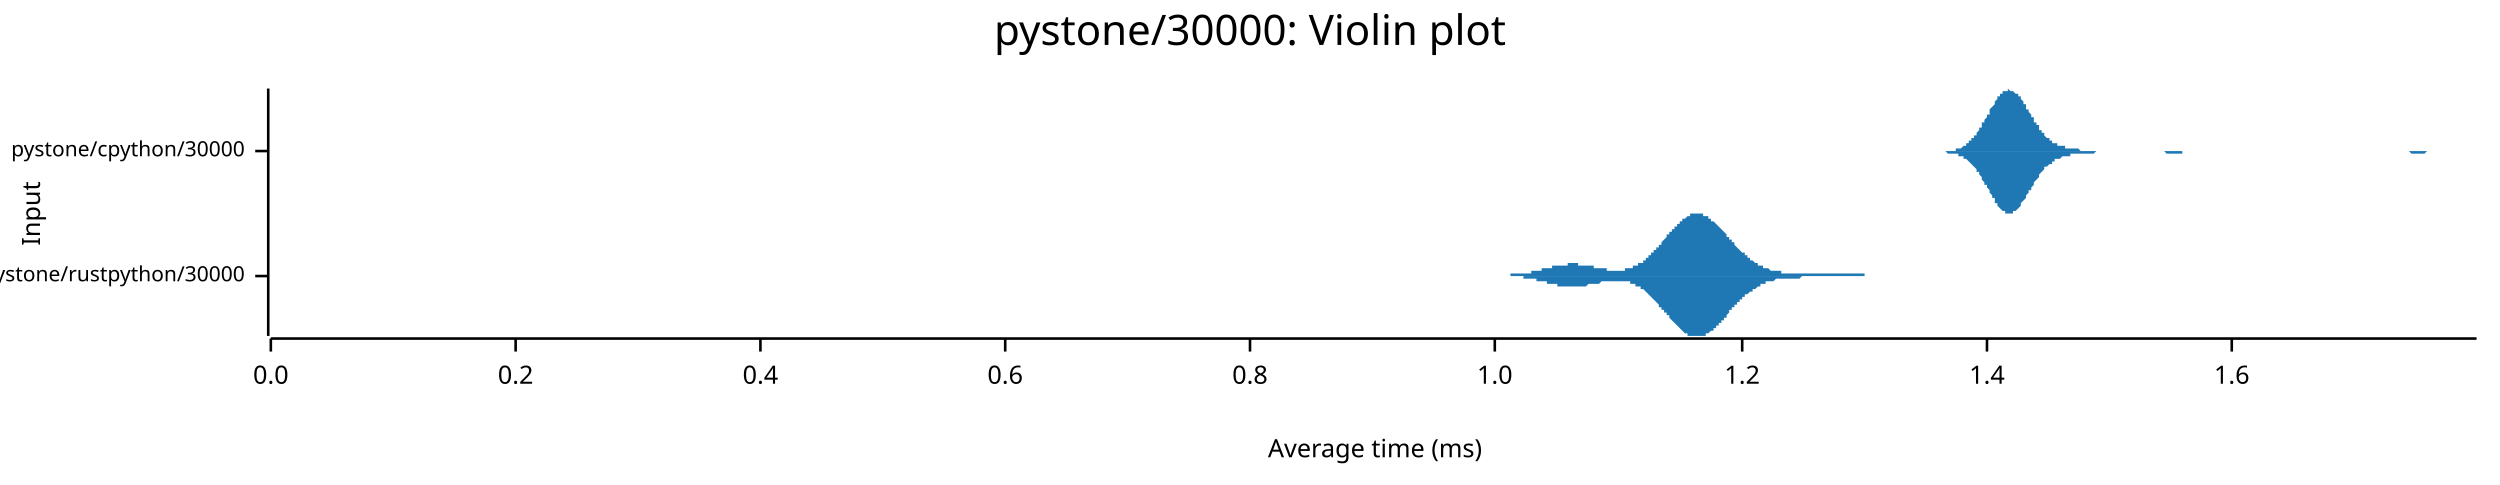
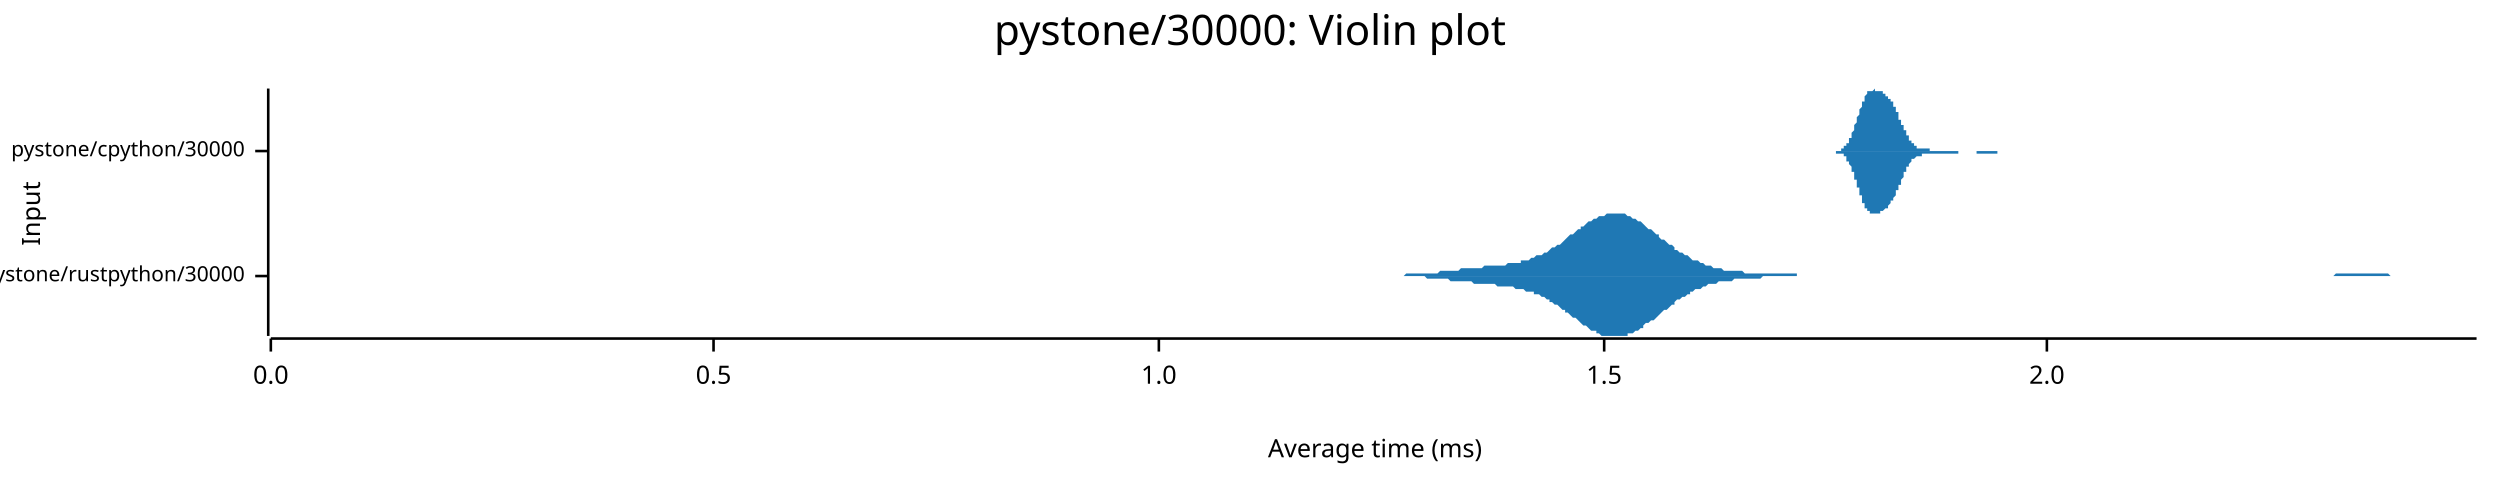
<svg xmlns="http://www.w3.org/2000/svg" width="960" height="186" viewBox="0 0 960 186">
  <text x="480" y="5" dy="0.76em" text-anchor="middle" font-family="sans-serif" font-size="16.129" opacity="1" fill="#000000">
pystone/30000: Violin plot
</text>
  <text x="8" y="82" dy="0.76em" text-anchor="middle" font-family="sans-serif" font-size="9.677" opacity="1" fill="#000000" transform="rotate(270, 8, 82)">
Input
</text>
  <text x="528" y="178" dy="-0.5ex" text-anchor="middle" font-family="sans-serif" font-size="9.677" opacity="1" fill="#000000">
Average time (ms)
</text>
  <polyline fill="none" opacity="1" stroke="#000000" stroke-width="1" points="103,34 103,129 " />
  <text x="94" y="106" dy="0.5ex" text-anchor="end" font-family="sans-serif" font-size="8.065" opacity="1" fill="#000000">
pystone/rustpython/30000
</text>
  <polyline fill="none" opacity="1" stroke="#000000" stroke-width="1" points="98,106 103,106 " />
  <text x="94" y="58" dy="0.5ex" text-anchor="end" font-family="sans-serif" font-size="8.065" opacity="1" fill="#000000">
pystone/cpython/30000
</text>
  <polyline fill="none" opacity="1" stroke="#000000" stroke-width="1" points="98,58 103,58 " />
  <polyline fill="none" opacity="1" stroke="#000000" stroke-width="1" points="104,130 951,130 " />
  <text x="104" y="140" dy="0.76em" text-anchor="middle" font-family="sans-serif" font-size="9.677" opacity="1" fill="#000000">
0.0
</text>
  <polyline fill="none" opacity="1" stroke="#000000" stroke-width="1" points="104,130 104,135 " />
-   <text x="198" y="140" dy="0.76em" text-anchor="middle" font-family="sans-serif" font-size="9.677" opacity="1" fill="#000000">
- 0.2
+   <text x="274" y="140" dy="0.76em" text-anchor="middle" font-family="sans-serif" font-size="9.677" opacity="1" fill="#000000">
+ 0.5
</text>
-   <polyline fill="none" opacity="1" stroke="#000000" stroke-width="1" points="198,130 198,135 " />
-   <text x="292" y="140" dy="0.76em" text-anchor="middle" font-family="sans-serif" font-size="9.677" opacity="1" fill="#000000">
- 0.4
- </text>
-   <polyline fill="none" opacity="1" stroke="#000000" stroke-width="1" points="292,130 292,135 " />
-   <text x="386" y="140" dy="0.76em" text-anchor="middle" font-family="sans-serif" font-size="9.677" opacity="1" fill="#000000">
- 0.6
- </text>
-   <polyline fill="none" opacity="1" stroke="#000000" stroke-width="1" points="386,130 386,135 " />
-   <text x="480" y="140" dy="0.76em" text-anchor="middle" font-family="sans-serif" font-size="9.677" opacity="1" fill="#000000">
- 0.8
- </text>
-   <polyline fill="none" opacity="1" stroke="#000000" stroke-width="1" points="480,130 480,135 " />
-   <text x="574" y="140" dy="0.76em" text-anchor="middle" font-family="sans-serif" font-size="9.677" opacity="1" fill="#000000">
+   <polyline fill="none" opacity="1" stroke="#000000" stroke-width="1" points="274,130 274,135 " />
+   <text x="445" y="140" dy="0.76em" text-anchor="middle" font-family="sans-serif" font-size="9.677" opacity="1" fill="#000000">
1.0
</text>
-   <polyline fill="none" opacity="1" stroke="#000000" stroke-width="1" points="574,130 574,135 " />
-   <text x="669" y="140" dy="0.76em" text-anchor="middle" font-family="sans-serif" font-size="9.677" opacity="1" fill="#000000">
- 1.2
+   <polyline fill="none" opacity="1" stroke="#000000" stroke-width="1" points="445,130 445,135 " />
+   <text x="616" y="140" dy="0.76em" text-anchor="middle" font-family="sans-serif" font-size="9.677" opacity="1" fill="#000000">
+ 1.5
</text>
-   <polyline fill="none" opacity="1" stroke="#000000" stroke-width="1" points="669,130 669,135 " />
-   <text x="763" y="140" dy="0.76em" text-anchor="middle" font-family="sans-serif" font-size="9.677" opacity="1" fill="#000000">
- 1.4
+   <polyline fill="none" opacity="1" stroke="#000000" stroke-width="1" points="616,130 616,135 " />
+   <text x="786" y="140" dy="0.76em" text-anchor="middle" font-family="sans-serif" font-size="9.677" opacity="1" fill="#000000">
+ 2.0
</text>
-   <polyline fill="none" opacity="1" stroke="#000000" stroke-width="1" points="763,130 763,135 " />
-   <text x="857" y="140" dy="0.76em" text-anchor="middle" font-family="sans-serif" font-size="9.677" opacity="1" fill="#000000">
- 1.6
- </text>
-   <polyline fill="none" opacity="1" stroke="#000000" stroke-width="1" points="857,130 857,135 " />
-   <polygon opacity="1" fill="#1F78B4" points="570,106 571,106 571,106 571,106 572,106 572,106 572,106 573,106 573,106 573,106 574,106 574,106 574,106 575,106 575,106 575,106 575,106 576,106 576,106 576,106 577,106 577,106 577,106 578,106 578,106 578,106 579,106 579,106 579,106 580,106 580,106 580,105 581,105 581,105 581,105 582,105 582,105 582,105 583,105 583,105 583,105 584,105 584,105 584,105 585,105 585,105 585,105 586,105 586,105 586,105 587,105 587,105 587,105 588,105 588,105 588,104 589,104 589,104 589,104 590,104 590,104 590,104 590,104 591,104 591,104 591,104 592,104 592,104 592,103 593,103 593,103 593,103 594,103 594,103 594,103 595,103 595,103 595,103 596,103 596,102 596,102 597,102 597,102 597,102 598,102 598,102 598,102 599,102 599,102 599,102 600,102 600,102 600,102 601,102 601,102 601,102 602,102 602,101 602,101 603,101 603,101 603,101 604,101 604,101 604,101 604,101 605,101 605,101 605,101 606,101 606,102 606,102 607,102 607,102 607,102 608,102 608,102 608,102 609,102 609,102 609,102 610,102 610,102 610,102 611,102 611,102 611,102 612,102 612,102 612,103 613,103 613,103 613,103 614,103 614,103 614,103 615,103 615,103 615,103 616,103 616,103 616,103 617,103 617,103 617,104 618,104 618,104 618,104 619,104 619,104 619,104 619,104 620,104 620,104 620,104 621,104 621,104 621,104 622,104 622,104 622,104 623,104 623,104 623,104 624,104 624,103 624,103 625,103 625,103 625,103 626,103 626,103 626,103 627,103 627,103 627,102 628,102 628,102 628,102 629,102 629,102 629,101 630,101 630,101 630,101 631,101 631,100 631,100 632,100 632,100 632,99 633,99 633,99 633,98 633,98 634,98 634,97 634,97 635,97 635,96 635,96 636,96 636,95 636,95 637,95 637,94 637,94 638,94 638,93 638,93 639,92 639,92 639,92 640,91 640,91 640,90 641,90 641,90 641,89 642,89 642,89 642,88 643,88 643,87 643,87 644,87 644,86 644,86 645,86 645,85 645,85 646,85 646,85 646,84 647,84 647,84 647,84 648,83 648,83 648,83 648,83 649,83 649,82 649,82 650,82 650,82 650,82 651,82 651,82 651,82 652,82 652,82 652,82 653,82 653,82 653,82 654,82 654,83 654,83 655,83 655,83 655,83 656,83 656,84 656,84 657,84 657,84 657,85 658,85 658,85 658,85 659,86 659,86 659,86 660,87 660,87 660,87 661,88 661,88 661,88 662,89 662,89 662,89 663,90 663,90 663,91 663,91 664,91 664,92 664,92 665,92 665,93 665,93 666,93 666,94 666,94 667,95 667,95 667,95 668,96 668,96 668,96 669,97 669,97 669,97 670,97 670,98 670,98 671,98 671,99 671,99 672,99 672,99 672,100 673,100 673,100 673,100 674,101 674,101 674,101 675,101 675,101 675,102 676,102 676,102 676,102 677,102 677,102 677,103 677,103 678,103 678,103 678,103 679,103 679,103 679,103 680,104 680,104 680,104 681,104 681,104 681,104 682,104 682,104 682,104 683,104 683,104 683,104 684,104 684,104 684,105 685,105 685,105 685,105 686,105 686,105 686,105 687,105 687,105 687,105 688,105 688,105 688,105 689,105 689,105 689,105 690,105 690,105 690,105 691,105 691,105 691,105 692,105 692,105 692,105 692,105 693,105 693,105 693,105 694,105 694,105 694,105 695,105 695,105 695,105 696,105 696,105 696,105 697,105 697,105 697,105 698,105 698,105 698,105 699,105 699,105 699,105 700,105 700,105 700,105 701,105 701,105 701,105 702,105 702,105 702,105 703,105 703,105 703,105 704,105 704,105 704,105 705,105 705,105 705,105 706,105 706,105 706,105 707,105 707,105 707,105 707,105 708,105 708,105 708,105 709,105 709,105 709,105 710,105 710,105 710,105 711,105 711,105 711,105 712,105 712,105 712,105 713,105 713,105 713,105 714,105 714,105 714,105 715,105 715,105 715,105 716,105 716,105 716,106 717,106 717,106 717,106 718,106 718,106 718,106 719,106 719,106 719,106 720,106 720,106 720,106 721,106 721,106 721,106 721,106 722,106 722,106 722,106 723,106 723,106 723,106 724,106 724,106 724,106 725,106 725,106 725,106 726,106 726,106 726,106 727,106 727,106 727,106 728,106 728,106 728,106 729,106 729,106 729,106 730,106 730,106 730,106 731,106 731,106 731,106 732,106 732,106 732,106 733,106 733,106 733,106 570,106 " />
-   <polygon opacity="1" fill="#1F78B4" points="570,106 571,106 571,106 571,106 572,106 572,106 572,106 573,106 573,106 573,106 574,106 574,106 574,106 575,106 575,106 575,106 575,106 576,106 576,106 576,106 577,106 577,106 577,106 578,106 578,106 578,106 579,106 579,106 579,106 580,106 580,106 580,106 581,106 581,106 581,106 582,106 582,106 582,106 583,106 583,106 583,106 584,106 584,106 584,106 585,106 585,106 585,107 586,107 586,107 586,107 587,107 587,107 587,107 588,107 588,107 588,107 589,107 589,107 589,107 590,107 590,107 590,108 590,108 591,108 591,108 591,108 592,108 592,108 592,108 593,108 593,108 593,108 594,108 594,109 594,109 595,109 595,109 595,109 596,109 596,109 596,109 597,109 597,109 597,109 598,109 598,109 598,110 599,110 599,110 599,110 600,110 600,110 600,110 601,110 601,110 601,110 602,110 602,110 602,110 603,110 603,110 603,110 604,110 604,110 604,110 604,110 605,110 605,110 605,110 606,110 606,110 606,110 607,110 607,110 607,110 608,110 608,110 608,110 609,110 609,110 609,110 610,109 610,109 610,109 611,109 611,109 611,109 612,109 612,109 612,109 613,109 613,109 613,109 614,109 614,109 614,109 615,108 615,108 615,108 616,108 616,108 616,108 617,108 617,108 617,108 618,108 618,108 618,108 619,108 619,108 619,108 619,108 620,108 620,108 620,108 621,108 621,108 621,108 622,108 622,108 622,108 623,108 623,108 623,108 624,108 624,108 624,108 625,108 625,108 625,108 626,108 626,109 626,109 627,109 627,109 627,109 628,109 628,109 628,110 629,110 629,110 629,110 630,110 630,111 630,111 631,111 631,111 631,111 632,112 632,112 632,112 633,113 633,113 633,113 633,113 634,114 634,114 634,114 635,115 635,115 635,115 636,116 636,116 636,116 637,117 637,117 637,118 638,118 638,118 638,119 639,119 639,119 639,120 640,120 640,121 640,121 641,121 641,122 641,122 642,123 642,123 642,123 643,124 643,124 643,124 644,125 644,125 644,125 645,126 645,126 645,126 646,127 646,127 646,127 647,128 647,128 647,128 648,128 648,128 648,129 648,129 649,129 649,129 649,129 650,129 650,129 650,129 651,129 651,129 651,129 652,129 652,129 652,129 653,129 653,129 653,129 654,129 654,129 654,129 655,129 655,129 655,128 656,128 656,128 656,128 657,127 657,127 657,127 658,127 658,126 658,126 659,126 659,125 659,125 660,125 660,124 660,124 661,124 661,123 661,123 662,123 662,122 662,122 663,122 663,121 663,121 663,121 664,120 664,120 664,119 665,119 665,119 665,118 666,118 666,118 666,117 667,117 667,117 667,116 668,116 668,116 668,115 669,115 669,115 669,114 670,114 670,114 670,113 671,113 671,113 671,113 672,112 672,112 672,112 673,112 673,111 673,111 674,111 674,111 674,111 675,110 675,110 675,110 676,110 676,110 676,109 677,109 677,109 677,109 677,109 678,109 678,109 678,108 679,108 679,108 679,108 680,108 680,108 680,108 681,108 681,108 681,108 682,107 682,107 682,107 683,107 683,107 683,107 684,107 684,107 684,107 685,107 685,107 685,107 686,107 686,107 686,107 687,107 687,107 687,107 688,107 688,107 688,107 689,107 689,107 689,107 690,107 690,107 690,107 691,107 691,107 691,107 692,106 692,106 692,106 692,106 693,106 693,106 693,106 694,106 694,106 694,106 695,106 695,106 695,106 696,106 696,106 696,106 697,106 697,106 697,106 698,106 698,106 698,106 699,106 699,106 699,106 700,106 700,106 700,106 701,106 701,106 701,106 702,106 702,106 702,106 703,106 703,106 703,106 704,106 704,106 704,106 705,106 705,106 705,106 706,106 706,106 706,106 707,106 707,106 707,106 707,106 708,106 708,106 708,106 709,106 709,106 709,106 710,106 710,106 710,106 711,106 711,106 711,106 712,106 712,106 712,106 713,106 713,106 713,106 714,106 714,106 714,106 715,106 715,106 715,106 716,106 716,106 716,106 717,106 717,106 717,106 718,106 718,106 718,106 719,106 719,106 719,106 720,106 720,106 720,106 721,106 721,106 721,106 721,106 722,106 722,106 722,106 723,106 723,106 723,106 724,106 724,106 724,106 725,106 725,106 725,106 726,106 726,106 726,106 727,106 727,106 727,106 728,106 728,106 728,106 729,106 729,106 729,106 730,106 730,106 730,106 731,106 731,106 731,106 732,106 732,106 732,106 733,106 733,106 733,106 570,106 " />
-   <polygon opacity="1" fill="#1F78B4" points="744,58 744,58 744,58 745,58 745,58 746,58 746,58 747,58 747,58 747,58 748,58 748,58 749,58 749,58 749,58 750,58 750,58 751,58 751,57 751,57 752,57 752,57 753,57 753,57 754,56 754,56 754,56 755,56 755,55 756,55 756,55 756,54 757,54 757,53 758,53 758,52 759,52 759,51 759,51 760,50 760,49 761,49 761,48 761,47 762,47 762,46 763,45 763,44 764,44 764,43 764,42 765,41 765,41 766,40 766,39 766,39 767,38 767,37 768,37 768,36 768,36 769,36 769,35 770,35 770,35 771,35 771,35 771,34 772,35 772,35 773,35 773,35 773,35 774,36 774,36 775,36 775,37 776,37 776,38 776,38 777,39 777,40 778,40 778,41 778,42 779,42 779,43 780,44 780,45 781,45 781,46 781,47 782,47 782,48 783,48 783,49 783,50 784,50 784,51 785,51 785,52 785,52 786,53 786,53 787,53 787,54 788,54 788,54 788,55 789,55 789,55 790,55 790,55 790,56 791,56 791,56 792,56 792,56 793,56 793,57 793,57 794,57 794,57 795,57 795,57 795,57 796,57 796,57 797,57 797,57 798,57 798,57 798,57 799,58 799,58 800,58 800,58 800,58 801,58 801,58 802,58 802,58 802,58 803,58 803,58 804,58 804,58 805,58 805,58 805,58 806,58 806,58 807,58 807,58 807,58 808,58 808,58 809,58 809,58 810,58 810,58 810,58 811,58 811,58 812,58 812,58 812,58 813,58 813,58 814,58 814,58 815,58 815,58 815,58 816,58 816,58 817,58 817,58 817,58 818,58 818,58 819,58 819,58 819,58 820,58 820,58 821,58 821,58 822,58 822,58 822,58 823,58 823,58 824,58 824,58 824,58 825,58 825,58 826,58 826,58 827,58 827,58 827,58 828,58 828,58 829,58 829,58 829,58 830,58 830,58 831,58 831,58 832,58 832,58 832,58 833,58 833,58 834,58 834,58 834,58 835,58 835,58 836,58 836,58 836,58 837,58 837,58 838,58 838,58 839,58 839,58 839,58 840,58 840,58 841,58 841,58 841,58 842,58 842,58 843,58 843,58 844,58 844,58 844,58 845,58 845,58 846,58 846,58 846,58 847,58 847,58 848,58 848,58 849,58 849,58 849,58 850,58 850,58 851,58 851,58 851,58 852,58 852,58 853,58 853,58 853,58 854,58 854,58 855,58 855,58 856,58 856,58 856,58 857,58 857,58 858,58 858,58 858,58 859,58 859,58 860,58 860,58 861,58 861,58 861,58 862,58 862,58 863,58 863,58 863,58 864,58 864,58 865,58 865,58 866,58 866,58 866,58 867,58 867,58 868,58 868,58 868,58 869,58 869,58 870,58 870,58 870,58 871,58 871,58 872,58 872,58 873,58 873,58 873,58 874,58 874,58 875,58 875,58 875,58 876,58 876,58 877,58 877,58 878,58 878,58 878,58 879,58 879,58 880,58 880,58 880,58 881,58 881,58 882,58 882,58 883,58 883,58 883,58 884,58 884,58 885,58 885,58 885,58 886,58 886,58 887,58 887,58 887,58 888,58 888,58 889,58 889,58 890,58 890,58 890,58 891,58 891,58 892,58 892,58 892,58 893,58 893,58 894,58 894,58 895,58 895,58 895,58 896,58 896,58 897,58 897,58 897,58 898,58 898,58 899,58 899,58 900,58 900,58 900,58 901,58 901,58 902,58 902,58 902,58 903,58 903,58 904,58 904,58 904,58 905,58 905,58 906,58 906,58 907,58 907,58 907,58 908,58 908,58 909,58 909,58 909,58 910,58 910,58 911,58 911,58 912,58 912,58 912,58 913,58 913,58 914,58 914,58 914,58 915,58 915,58 916,58 916,58 917,58 917,58 917,58 918,58 918,58 919,58 919,58 919,58 920,58 920,58 921,58 921,58 921,58 922,58 922,58 923,58 923,58 924,58 924,58 924,58 925,58 925,58 926,58 926,58 926,58 927,58 927,58 928,58 928,58 929,58 929,58 929,58 930,58 930,58 931,58 931,58 931,58 932,58 932,58 933,58 933,58 934,58 934,58 934,58 935,58 935,58 936,58 936,58 936,58 937,58 937,58 938,58 938,58 938,58 939,58 939,58 940,58 940,58 941,58 941,58 941,58 942,58 942,58 943,58 943,58 943,58 944,58 944,58 945,58 945,58 946,58 946,58 946,58 947,58 947,58 948,58 948,58 948,58 949,58 949,58 950,58 950,58 951,58 951,58 744,58 " />
-   <polygon opacity="1" fill="#1F78B4" points="744,58 744,58 744,58 745,58 745,58 746,58 746,58 747,58 747,58 747,58 748,59 748,59 749,59 749,59 749,59 750,59 750,59 751,59 751,59 751,59 752,59 752,60 753,60 753,60 754,60 754,60 754,61 755,61 755,61 756,62 756,62 756,62 757,63 757,63 758,64 758,64 759,65 759,65 759,66 760,66 760,67 761,68 761,68 761,69 762,70 762,71 763,71 763,72 764,73 764,74 764,74 765,75 765,76 766,76 766,77 766,78 767,78 767,79 768,80 768,80 768,80 769,81 769,81 770,81 770,82 771,82 771,82 771,82 772,82 772,82 773,82 773,82 773,81 774,81 774,81 775,80 775,80 776,79 776,79 776,78 777,77 777,77 778,76 778,75 778,75 779,74 779,73 780,73 780,72 781,71 781,71 781,70 782,69 782,69 783,68 783,67 783,67 784,66 784,66 785,65 785,65 785,64 786,64 786,64 787,63 787,63 788,63 788,62 788,62 789,62 789,61 790,61 790,61 790,61 791,61 791,61 792,60 792,60 793,60 793,60 793,60 794,60 794,60 795,60 795,60 795,59 796,59 796,59 797,59 797,59 798,59 798,59 798,59 799,59 799,59 800,59 800,59 800,59 801,59 801,59 802,59 802,59 802,59 803,59 803,59 804,59 804,59 805,58 805,58 805,58 806,58 806,58 807,58 807,58 807,58 808,58 808,58 809,58 809,58 810,58 810,58 810,58 811,58 811,58 812,58 812,58 812,58 813,58 813,58 814,58 814,58 815,58 815,58 815,58 816,58 816,58 817,58 817,58 817,58 818,58 818,58 819,58 819,58 819,58 820,58 820,58 821,58 821,58 822,58 822,58 822,58 823,58 823,58 824,58 824,58 824,58 825,58 825,58 826,58 826,58 827,58 827,58 827,58 828,58 828,58 829,58 829,58 829,58 830,58 830,58 831,58 831,58 832,59 832,59 832,59 833,59 833,59 834,59 834,59 834,59 835,59 835,59 836,59 836,59 836,59 837,59 837,59 838,59 838,58 839,58 839,58 839,58 840,58 840,58 841,58 841,58 841,58 842,58 842,58 843,58 843,58 844,58 844,58 844,58 845,58 845,58 846,58 846,58 846,58 847,58 847,58 848,58 848,58 849,58 849,58 849,58 850,58 850,58 851,58 851,58 851,58 852,58 852,58 853,58 853,58 853,58 854,58 854,58 855,58 855,58 856,58 856,58 856,58 857,58 857,58 858,58 858,58 858,58 859,58 859,58 860,58 860,58 861,58 861,58 861,58 862,58 862,58 863,58 863,58 863,58 864,58 864,58 865,58 865,58 866,58 866,58 866,58 867,58 867,58 868,58 868,58 868,58 869,58 869,58 870,58 870,58 870,58 871,58 871,58 872,58 872,58 873,58 873,58 873,58 874,58 874,58 875,58 875,58 875,58 876,58 876,58 877,58 877,58 878,58 878,58 878,58 879,58 879,58 880,58 880,58 880,58 881,58 881,58 882,58 882,58 883,58 883,58 883,58 884,58 884,58 885,58 885,58 885,58 886,58 886,58 887,58 887,58 887,58 888,58 888,58 889,58 889,58 890,58 890,58 890,58 891,58 891,58 892,58 892,58 892,58 893,58 893,58 894,58 894,58 895,58 895,58 895,58 896,58 896,58 897,58 897,58 897,58 898,58 898,58 899,58 899,58 900,58 900,58 900,58 901,58 901,58 902,58 902,58 902,58 903,58 903,58 904,58 904,58 904,58 905,58 905,58 906,58 906,58 907,58 907,58 907,58 908,58 908,58 909,58 909,58 909,58 910,58 910,58 911,58 911,58 912,58 912,58 912,58 913,58 913,58 914,58 914,58 914,58 915,58 915,58 916,58 916,58 917,58 917,58 917,58 918,58 918,58 919,58 919,58 919,58 920,58 920,58 921,58 921,58 921,58 922,58 922,58 923,58 923,58 924,58 924,58 924,58 925,58 925,58 926,59 926,59 926,59 927,59 927,59 928,59 928,59 929,59 929,59 929,59 930,59 930,59 931,59 931,59 931,59 932,58 932,58 933,58 933,58 934,58 934,58 934,58 935,58 935,58 936,58 936,58 936,58 937,58 937,58 938,58 938,58 938,58 939,58 939,58 940,58 940,58 941,58 941,58 941,58 942,58 942,58 943,58 943,58 943,58 944,58 944,58 945,58 945,58 946,58 946,58 946,58 947,58 947,58 948,58 948,58 948,58 949,58 949,58 950,58 950,58 951,58 951,58 744,58 " />
+   <polyline fill="none" opacity="1" stroke="#000000" stroke-width="1" points="786,130 786,135 " />
+   <polygon opacity="1" fill="#1F78B4" points="524,106 524,106 525,106 526,106 527,106 528,106 529,106 530,106 530,106 531,106 532,106 533,106 534,106 535,106 536,106 536,106 537,106 538,106 539,106 540,105 541,105 542,105 542,105 543,105 544,105 545,105 546,105 547,105 548,105 548,105 549,105 550,105 551,105 552,105 553,104 554,104 554,104 555,104 556,104 557,104 558,104 559,104 560,104 560,104 561,103 562,103 563,103 564,103 565,103 566,103 566,103 567,103 568,103 569,103 570,102 571,102 572,102 572,102 573,102 574,102 575,102 576,102 577,102 578,102 578,102 579,101 580,101 581,101 582,101 583,101 584,101 584,100 585,100 586,100 587,100 588,99 589,99 589,99 590,98 591,98 592,98 593,97 594,97 595,96 595,96 596,95 597,95 598,94 599,94 600,93 601,92 601,92 602,91 603,90 604,90 605,89 606,88 607,88 607,87 608,87 609,86 610,85 611,85 612,84 613,84 613,84 614,83 615,83 616,83 617,82 618,82 619,82 619,82 620,82 621,82 622,82 623,82 624,82 625,83 625,83 626,83 627,84 628,84 629,85 630,85 631,86 631,86 632,87 633,88 634,88 635,89 636,90 637,90 637,91 638,92 639,92 640,93 641,94 642,94 643,95 643,96 644,96 645,97 646,97 647,98 648,98 649,99 649,99 650,100 651,100 652,100 653,101 654,101 655,102 655,102 656,102 657,102 658,103 659,103 660,103 660,103 661,103 662,104 663,104 664,104 665,104 666,104 666,104 667,104 668,104 669,104 670,105 671,105 672,105 672,105 673,105 674,105 675,105 676,105 677,105 678,105 678,105 679,105 680,105 681,105 682,105 683,105 684,105 684,105 685,105 686,105 687,105 688,105 689,105 690,105 690,106 691,106 692,106 693,106 694,106 695,106 696,106 696,106 697,106 698,106 699,106 700,106 701,106 702,106 702,106 703,106 704,106 705,106 706,106 707,106 708,106 708,106 709,106 710,106 711,106 712,106 713,106 714,106 714,106 715,106 716,106 717,106 718,106 719,106 720,106 720,106 721,106 722,106 723,106 724,106 725,106 726,106 726,106 727,106 728,106 729,106 730,106 731,106 731,106 732,106 733,106 734,106 735,106 736,106 737,106 737,106 738,106 739,106 740,106 741,106 742,106 743,106 743,106 744,106 745,106 746,106 747,106 748,106 749,106 749,106 750,106 751,106 752,106 753,106 754,106 755,106 755,106 756,106 757,106 758,106 759,106 760,106 761,106 761,106 762,106 763,106 764,106 765,106 766,106 767,106 767,106 768,106 769,106 770,106 771,106 772,106 773,106 773,106 774,106 775,106 776,106 777,106 778,106 779,106 779,106 780,106 781,106 782,106 783,106 784,106 785,106 785,106 786,106 787,106 788,106 789,106 790,106 791,106 791,106 792,106 793,106 794,106 795,106 796,106 797,106 797,106 798,106 799,106 800,106 801,106 802,106 803,106 803,106 804,106 805,106 806,106 807,106 808,106 808,106 809,106 810,106 811,106 812,106 813,106 814,106 814,106 815,106 816,106 817,106 818,106 819,106 820,106 820,106 821,106 822,106 823,106 824,106 825,106 826,106 826,106 827,106 828,106 829,106 830,106 831,106 832,106 832,106 833,106 834,106 835,106 836,106 837,106 838,106 838,106 839,106 840,106 841,106 842,106 843,106 844,106 844,106 845,106 846,106 847,106 848,106 849,106 850,106 850,106 851,106 852,106 853,106 854,106 855,106 856,106 856,106 857,106 858,106 859,106 860,106 861,106 862,106 862,106 863,106 864,106 865,106 866,106 867,106 868,106 868,106 869,106 870,106 871,106 872,106 873,106 874,106 874,106 875,106 876,106 877,106 878,106 879,106 879,106 880,106 881,106 882,106 883,106 884,106 885,106 885,106 886,106 887,106 888,106 889,106 890,106 891,106 891,106 892,106 893,106 894,106 895,106 896,106 897,105 897,105 898,105 899,105 900,105 901,105 902,105 903,105 903,105 904,105 905,105 906,105 907,105 908,105 909,105 909,105 910,105 911,105 912,105 913,105 914,105 915,105 915,105 916,105 917,105 918,106 919,106 920,106 921,106 921,106 922,106 923,106 924,106 925,106 926,106 927,106 927,106 928,106 929,106 930,106 931,106 932,106 933,106 933,106 934,106 935,106 936,106 937,106 938,106 939,106 939,106 940,106 941,106 942,106 943,106 944,106 945,106 945,106 946,106 947,106 948,106 949,106 950,106 951,106 951,106 524,106 " />
+   <polygon opacity="1" fill="#1F78B4" points="524,106 524,106 525,106 526,106 527,106 528,106 529,106 530,106 530,106 531,106 532,106 533,106 534,106 535,106 536,106 536,106 537,106 538,106 539,106 540,106 541,106 542,106 542,106 543,106 544,106 545,106 546,106 547,106 548,107 548,107 549,107 550,107 551,107 552,107 553,107 554,107 554,107 555,107 556,107 557,108 558,108 559,108 560,108 560,108 561,108 562,108 563,108 564,108 565,108 566,109 566,109 567,109 568,109 569,109 570,109 571,109 572,109 572,109 573,109 574,109 575,110 576,110 577,110 578,110 578,110 579,110 580,110 581,110 582,111 583,111 584,111 584,111 585,111 586,112 587,112 588,112 589,112 589,113 590,113 591,113 592,114 593,114 594,115 595,115 595,116 596,116 597,117 598,117 599,118 600,119 601,119 601,120 602,120 603,121 604,122 605,122 606,123 607,124 607,124 608,125 609,125 610,126 611,127 612,127 613,127 613,128 614,128 615,129 616,129 617,129 618,129 619,129 619,129 620,129 621,129 622,129 623,129 624,129 625,129 625,128 626,128 627,128 628,127 629,127 630,126 631,126 631,125 632,124 633,124 634,123 635,123 636,122 637,121 637,121 638,120 639,119 640,119 641,118 642,117 643,117 643,116 644,115 645,115 646,114 647,114 648,113 649,113 649,112 650,112 651,111 652,111 653,111 654,110 655,110 655,110 656,109 657,109 658,109 659,109 660,108 660,108 661,108 662,108 663,108 664,108 665,108 666,107 666,107 667,107 668,107 669,107 670,107 671,107 672,107 672,107 673,107 674,107 675,107 676,107 677,106 678,106 678,106 679,106 680,106 681,106 682,106 683,106 684,106 684,106 685,106 686,106 687,106 688,106 689,106 690,106 690,106 691,106 692,106 693,106 694,106 695,106 696,106 696,106 697,106 698,106 699,106 700,106 701,106 702,106 702,106 703,106 704,106 705,106 706,106 707,106 708,106 708,106 709,106 710,106 711,106 712,106 713,106 714,106 714,106 715,106 716,106 717,106 718,106 719,106 720,106 720,106 721,106 722,106 723,106 724,106 725,106 726,106 726,106 727,106 728,106 729,106 730,106 731,106 731,106 732,106 733,106 734,106 735,106 736,106 737,106 737,106 738,106 739,106 740,106 741,106 742,106 743,106 743,106 744,106 745,106 746,106 747,106 748,106 749,106 749,106 750,106 751,106 752,106 753,106 754,106 755,106 755,106 756,106 757,106 758,106 759,106 760,106 761,106 761,106 762,106 763,106 764,106 765,106 766,106 767,106 767,106 768,106 769,106 770,106 771,106 772,106 773,106 773,106 774,106 775,106 776,106 777,106 778,106 779,106 779,106 780,106 781,106 782,106 783,106 784,106 785,106 785,106 786,106 787,106 788,106 789,106 790,106 791,106 791,106 792,106 793,106 794,106 795,106 796,106 797,106 797,106 798,106 799,106 800,106 801,106 802,106 803,106 803,106 804,106 805,106 806,106 807,106 808,106 808,106 809,106 810,106 811,106 812,106 813,106 814,106 814,106 815,106 816,106 817,106 818,106 819,106 820,106 820,106 821,106 822,106 823,106 824,106 825,106 826,106 826,106 827,106 828,106 829,106 830,106 831,106 832,106 832,106 833,106 834,106 835,106 836,106 837,106 838,106 838,106 839,106 840,106 841,106 842,106 843,106 844,106 844,106 845,106 846,106 847,106 848,106 849,106 850,106 850,106 851,106 852,106 853,106 854,106 855,106 856,106 856,106 857,106 858,106 859,106 860,106 861,106 862,106 862,106 863,106 864,106 865,106 866,106 867,106 868,106 868,106 869,106 870,106 871,106 872,106 873,106 874,106 874,106 875,106 876,106 877,106 878,106 879,106 879,106 880,106 881,106 882,106 883,106 884,106 885,106 885,106 886,106 887,106 888,106 889,106 890,106 891,106 891,106 892,106 893,106 894,106 895,106 896,106 897,106 897,106 898,106 899,106 900,106 901,106 902,106 903,106 903,106 904,106 905,106 906,106 907,106 908,106 909,106 909,106 910,106 911,106 912,106 913,106 914,106 915,106 915,106 916,106 917,106 918,106 919,106 920,106 921,106 921,106 922,106 923,106 924,106 925,106 926,106 927,106 927,106 928,106 929,106 930,106 931,106 932,106 933,106 933,106 934,106 935,106 936,106 937,106 938,106 939,106 939,106 940,106 941,106 942,106 943,106 944,106 945,106 945,106 946,106 947,106 948,106 949,106 950,106 951,106 951,106 524,106 " />
+   <polygon opacity="1" fill="#1F78B4" points="702,58 702,58 703,58 703,58 703,58 703,58 703,58 703,58 703,58 704,58 704,58 704,58 704,58 704,58 704,58 704,58 705,58 705,58 705,58 705,58 705,58 705,58 705,58 706,58 706,58 706,58 706,58 706,58 706,58 706,58 707,58 707,58 707,58 707,57 707,57 707,57 707,57 708,57 708,57 708,57 708,57 708,57 708,57 708,56 709,56 709,56 709,56 709,56 709,56 709,55 709,55 709,55 710,55 710,54 710,54 710,54 710,54 710,53 710,53 711,53 711,52 711,52 711,52 711,51 711,51 711,51 712,50 712,50 712,49 712,49 712,49 712,48 712,48 713,47 713,47 713,46 713,46 713,46 713,45 713,45 714,44 714,44 714,43 714,43 714,42 714,42 714,42 715,41 715,41 715,40 715,40 715,40 715,39 715,39 716,39 716,38 716,38 716,38 716,37 716,37 716,37 716,37 717,36 717,36 717,36 717,36 717,36 717,36 717,35 718,35 718,35 718,35 718,35 718,35 718,35 718,35 719,35 719,35 719,35 719,35 719,35 719,35 719,35 720,34 720,35 720,35 720,35 720,35 720,35 720,35 721,35 721,35 721,35 721,35 721,35 721,35 721,35 722,35 722,35 722,35 722,35 722,35 722,35 722,35 723,35 723,35 723,36 723,36 723,36 723,36 723,36 723,36 724,36 724,36 724,36 724,36 724,37 724,37 724,37 725,37 725,37 725,37 725,37 725,38 725,38 725,38 726,38 726,38 726,38 726,39 726,39 726,39 726,39 727,39 727,40 727,40 727,40 727,40 727,41 727,41 728,41 728,42 728,42 728,42 728,42 728,43 728,43 729,43 729,44 729,44 729,44 729,45 729,45 729,45 729,46 730,46 730,46 730,47 730,47 730,47 730,48 730,48 731,48 731,49 731,49 731,49 731,50 731,50 731,50 732,50 732,51 732,51 732,51 732,52 732,52 732,52 733,52 733,53 733,53 733,53 733,53 733,54 733,54 734,54 734,54 734,54 734,55 734,55 734,55 734,55 735,55 735,55 735,56 735,56 735,56 735,56 735,56 736,56 736,56 736,56 736,56 736,56 736,56 736,57 736,57 737,57 737,57 737,57 737,57 737,57 737,57 737,57 738,57 738,57 738,57 738,57 738,57 738,57 738,57 739,57 739,57 739,57 739,57 739,57 739,57 739,57 740,57 740,57 740,57 740,57 740,57 740,57 740,57 741,57 741,57 741,58 741,58 741,58 741,58 741,58 742,58 742,58 742,58 742,58 742,58 742,58 742,58 743,58 743,58 743,58 743,58 743,58 743,58 743,58 743,58 744,58 744,58 744,58 744,58 744,58 744,58 744,58 745,58 745,58 745,58 745,58 745,58 745,58 745,58 746,58 746,58 746,58 746,58 746,58 746,58 746,58 747,58 747,58 747,58 747,58 747,58 747,58 747,58 748,58 748,58 748,58 748,58 748,58 748,58 748,58 749,58 749,58 749,58 749,58 749,58 749,58 749,58 750,58 750,58 750,58 750,58 750,58 750,58 750,58 750,58 751,58 751,58 751,58 751,58 751,58 751,58 751,58 752,58 752,58 752,58 752,58 752,58 752,58 752,58 753,58 753,58 753,58 753,58 753,58 753,58 753,58 754,58 754,58 754,58 754,58 754,58 754,58 754,58 755,58 755,58 755,58 755,58 755,58 755,58 755,58 756,58 756,58 756,58 756,58 756,58 756,58 756,58 757,58 757,58 757,58 757,58 757,58 757,58 757,58 757,58 758,58 758,58 758,58 758,58 758,58 758,58 758,58 759,58 759,58 759,58 759,58 759,58 759,58 759,58 760,58 760,58 760,58 760,58 760,58 760,58 760,58 761,58 761,58 761,58 761,58 761,58 761,58 761,58 762,58 762,58 762,58 762,58 762,58 762,58 762,58 763,58 763,58 763,58 763,58 763,58 763,58 763,58 764,58 764,58 764,58 764,58 764,58 764,58 764,58 764,58 765,58 765,58 765,58 765,58 765,58 765,58 765,58 766,58 766,58 766,58 766,58 766,58 766,58 766,58 767,58 767,58 767,58 767,58 767,58 767,58 767,58 768,58 768,58 768,58 768,58 768,58 768,58 768,58 769,58 769,58 769,58 769,58 769,58 769,58 769,58 770,58 770,58 770,58 770,58 770,58 770,58 770,58 771,58 771,58 771,58 771,58 771,58 771,58 771,58 771,58 772,58 772,58 772,58 772,58 772,58 772,58 702,58 " />
+   <polygon opacity="1" fill="#1F78B4" points="702,58 702,58 703,58 703,58 703,58 703,58 703,58 703,58 703,58 704,58 704,58 704,58 704,58 704,58 704,58 704,58 705,58 705,58 705,58 705,58 705,58 705,58 705,59 706,59 706,59 706,59 706,59 706,59 706,59 706,59 707,59 707,59 707,59 707,59 707,59 707,59 707,59 708,59 708,59 708,60 708,60 708,60 708,60 708,60 709,60 709,60 709,61 709,61 709,61 709,61 709,61 709,62 710,62 710,62 710,62 710,63 710,63 710,63 710,63 711,64 711,64 711,64 711,65 711,65 711,65 711,66 712,66 712,67 712,67 712,67 712,68 712,68 712,69 713,69 713,70 713,70 713,70 713,71 713,71 713,72 714,72 714,73 714,73 714,74 714,74 714,74 714,75 715,75 715,76 715,76 715,76 715,77 715,77 715,78 716,78 716,78 716,78 716,79 716,79 716,79 716,80 716,80 717,80 717,80 717,80 717,81 717,81 717,81 717,81 718,81 718,81 718,81 718,82 718,82 718,82 718,82 719,82 719,82 719,82 719,82 719,82 719,82 719,82 720,82 720,82 720,82 720,82 720,82 720,82 720,82 721,82 721,82 721,82 721,82 721,82 721,82 721,82 722,82 722,82 722,81 722,81 722,81 722,81 722,81 723,81 723,81 723,81 723,81 723,81 723,81 723,81 723,81 724,80 724,80 724,80 724,80 724,80 724,80 724,80 725,80 725,79 725,79 725,79 725,79 725,79 725,79 726,78 726,78 726,78 726,78 726,78 726,77 726,77 727,77 727,77 727,77 727,76 727,76 727,76 727,76 728,75 728,75 728,75 728,74 728,74 728,74 728,73 729,73 729,73 729,73 729,72 729,72 729,72 729,71 729,71 730,71 730,70 730,70 730,70 730,69 730,69 730,69 731,68 731,68 731,68 731,67 731,67 731,67 731,66 732,66 732,66 732,65 732,65 732,65 732,65 732,64 733,64 733,64 733,64 733,63 733,63 733,63 733,63 734,62 734,62 734,62 734,62 734,62 734,62 734,61 735,61 735,61 735,61 735,61 735,61 735,61 735,61 736,60 736,60 736,60 736,60 736,60 736,60 736,60 736,60 737,60 737,60 737,60 737,60 737,60 737,60 737,60 738,60 738,59 738,59 738,59 738,59 738,59 738,59 739,59 739,59 739,59 739,59 739,59 739,59 739,59 740,59 740,59 740,59 740,59 740,59 740,59 740,59 741,59 741,59 741,59 741,59 741,59 741,59 741,59 742,59 742,59 742,59 742,59 742,59 742,59 742,59 743,59 743,59 743,59 743,59 743,59 743,59 743,59 743,59 744,59 744,59 744,59 744,59 744,59 744,59 744,59 745,59 745,59 745,59 745,59 745,59 745,59 745,59 746,59 746,59 746,59 746,59 746,59 746,59 746,59 747,59 747,59 747,59 747,59 747,59 747,59 747,59 748,59 748,59 748,59 748,59 748,59 748,59 748,59 749,59 749,59 749,59 749,59 749,59 749,59 749,59 750,59 750,59 750,59 750,59 750,59 750,59 750,59 750,59 751,59 751,59 751,59 751,59 751,59 751,59 751,59 752,59 752,59 752,58 752,58 752,58 752,58 752,58 753,58 753,58 753,58 753,58 753,58 753,58 753,58 754,58 754,58 754,58 754,58 754,58 754,58 754,58 755,58 755,58 755,58 755,58 755,58 755,58 755,58 756,58 756,58 756,58 756,58 756,58 756,58 756,58 757,58 757,58 757,58 757,58 757,58 757,58 757,58 757,58 758,58 758,58 758,58 758,58 758,58 758,58 758,58 759,58 759,58 759,58 759,59 759,59 759,59 759,59 760,59 760,59 760,59 760,59 760,59 760,59 760,59 761,59 761,59 761,59 761,59 761,59 761,59 761,59 762,59 762,59 762,59 762,59 762,59 762,59 762,59 763,59 763,59 763,59 763,59 763,59 763,59 763,59 764,59 764,59 764,59 764,59 764,59 764,59 764,59 764,59 765,59 765,59 765,59 765,59 765,59 765,59 765,59 766,59 766,59 766,59 766,59 766,59 766,59 766,59 767,59 767,58 767,58 767,58 767,58 767,58 767,58 768,58 768,58 768,58 768,58 768,58 768,58 768,58 769,58 769,58 769,58 769,58 769,58 769,58 769,58 770,58 770,58 770,58 770,58 770,58 770,58 770,58 771,58 771,58 771,58 771,58 771,58 771,58 771,58 771,58 772,58 772,58 772,58 772,58 772,58 772,58 702,58 " />
</svg>
